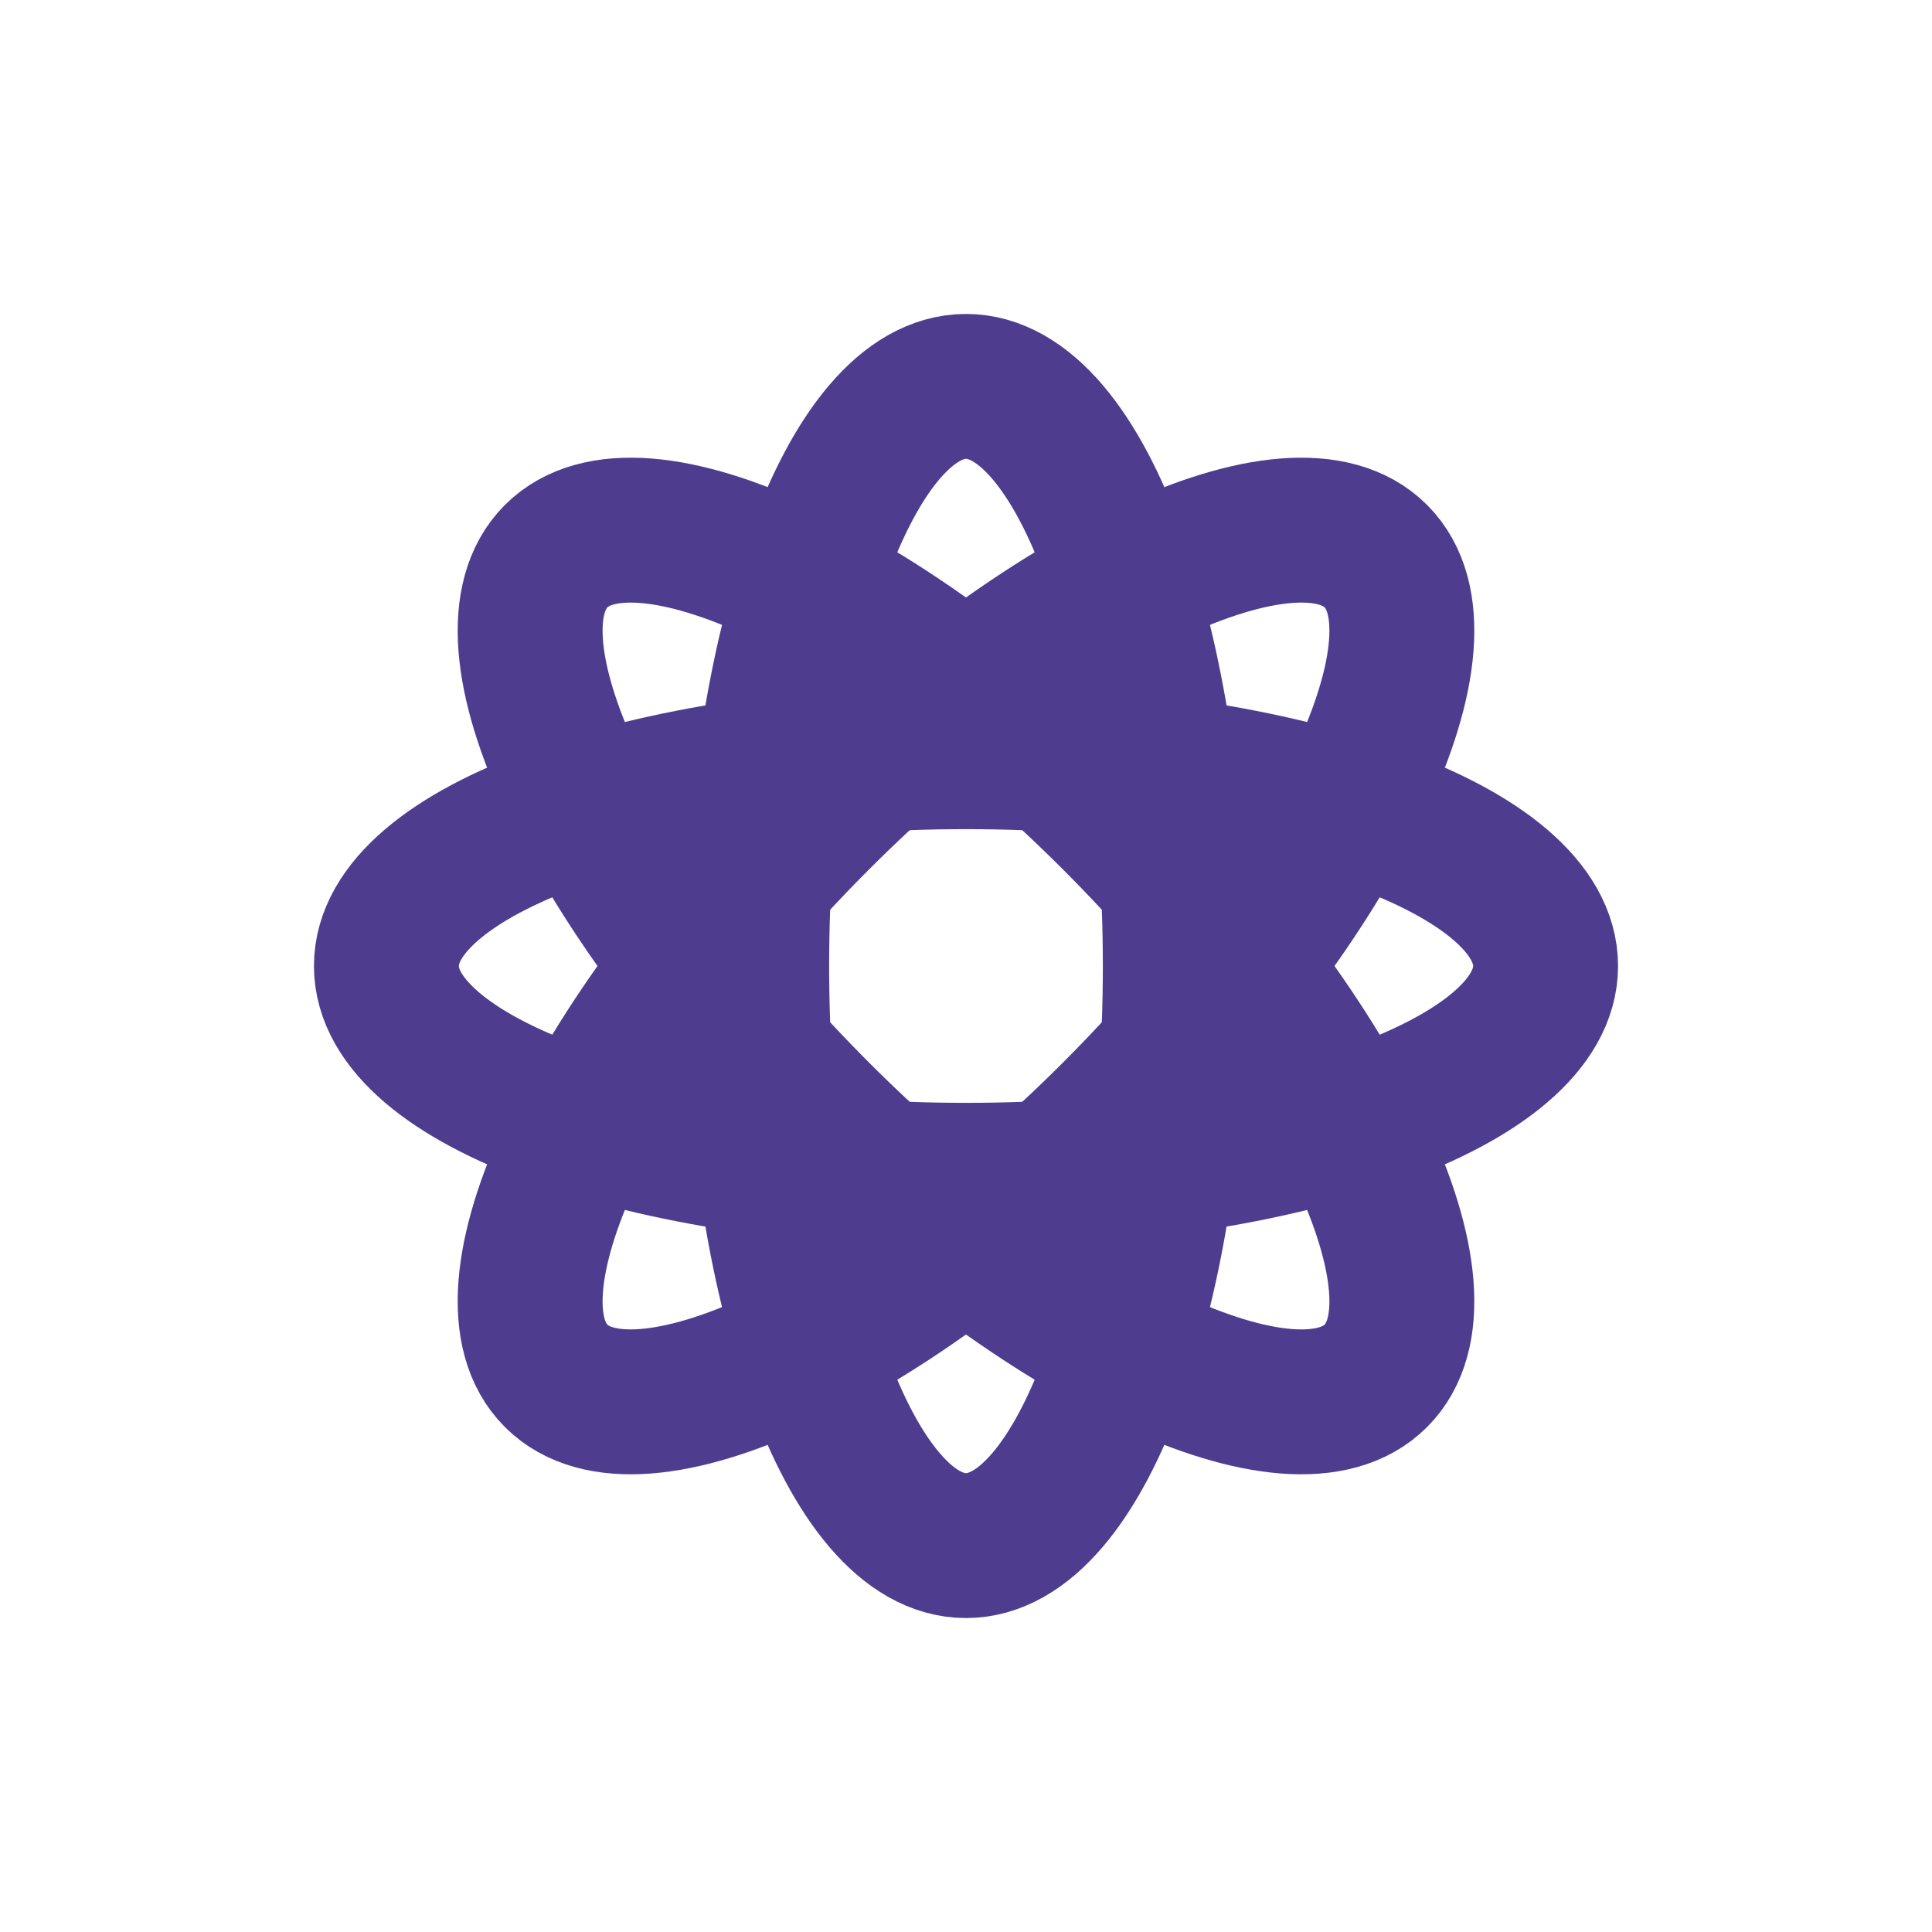
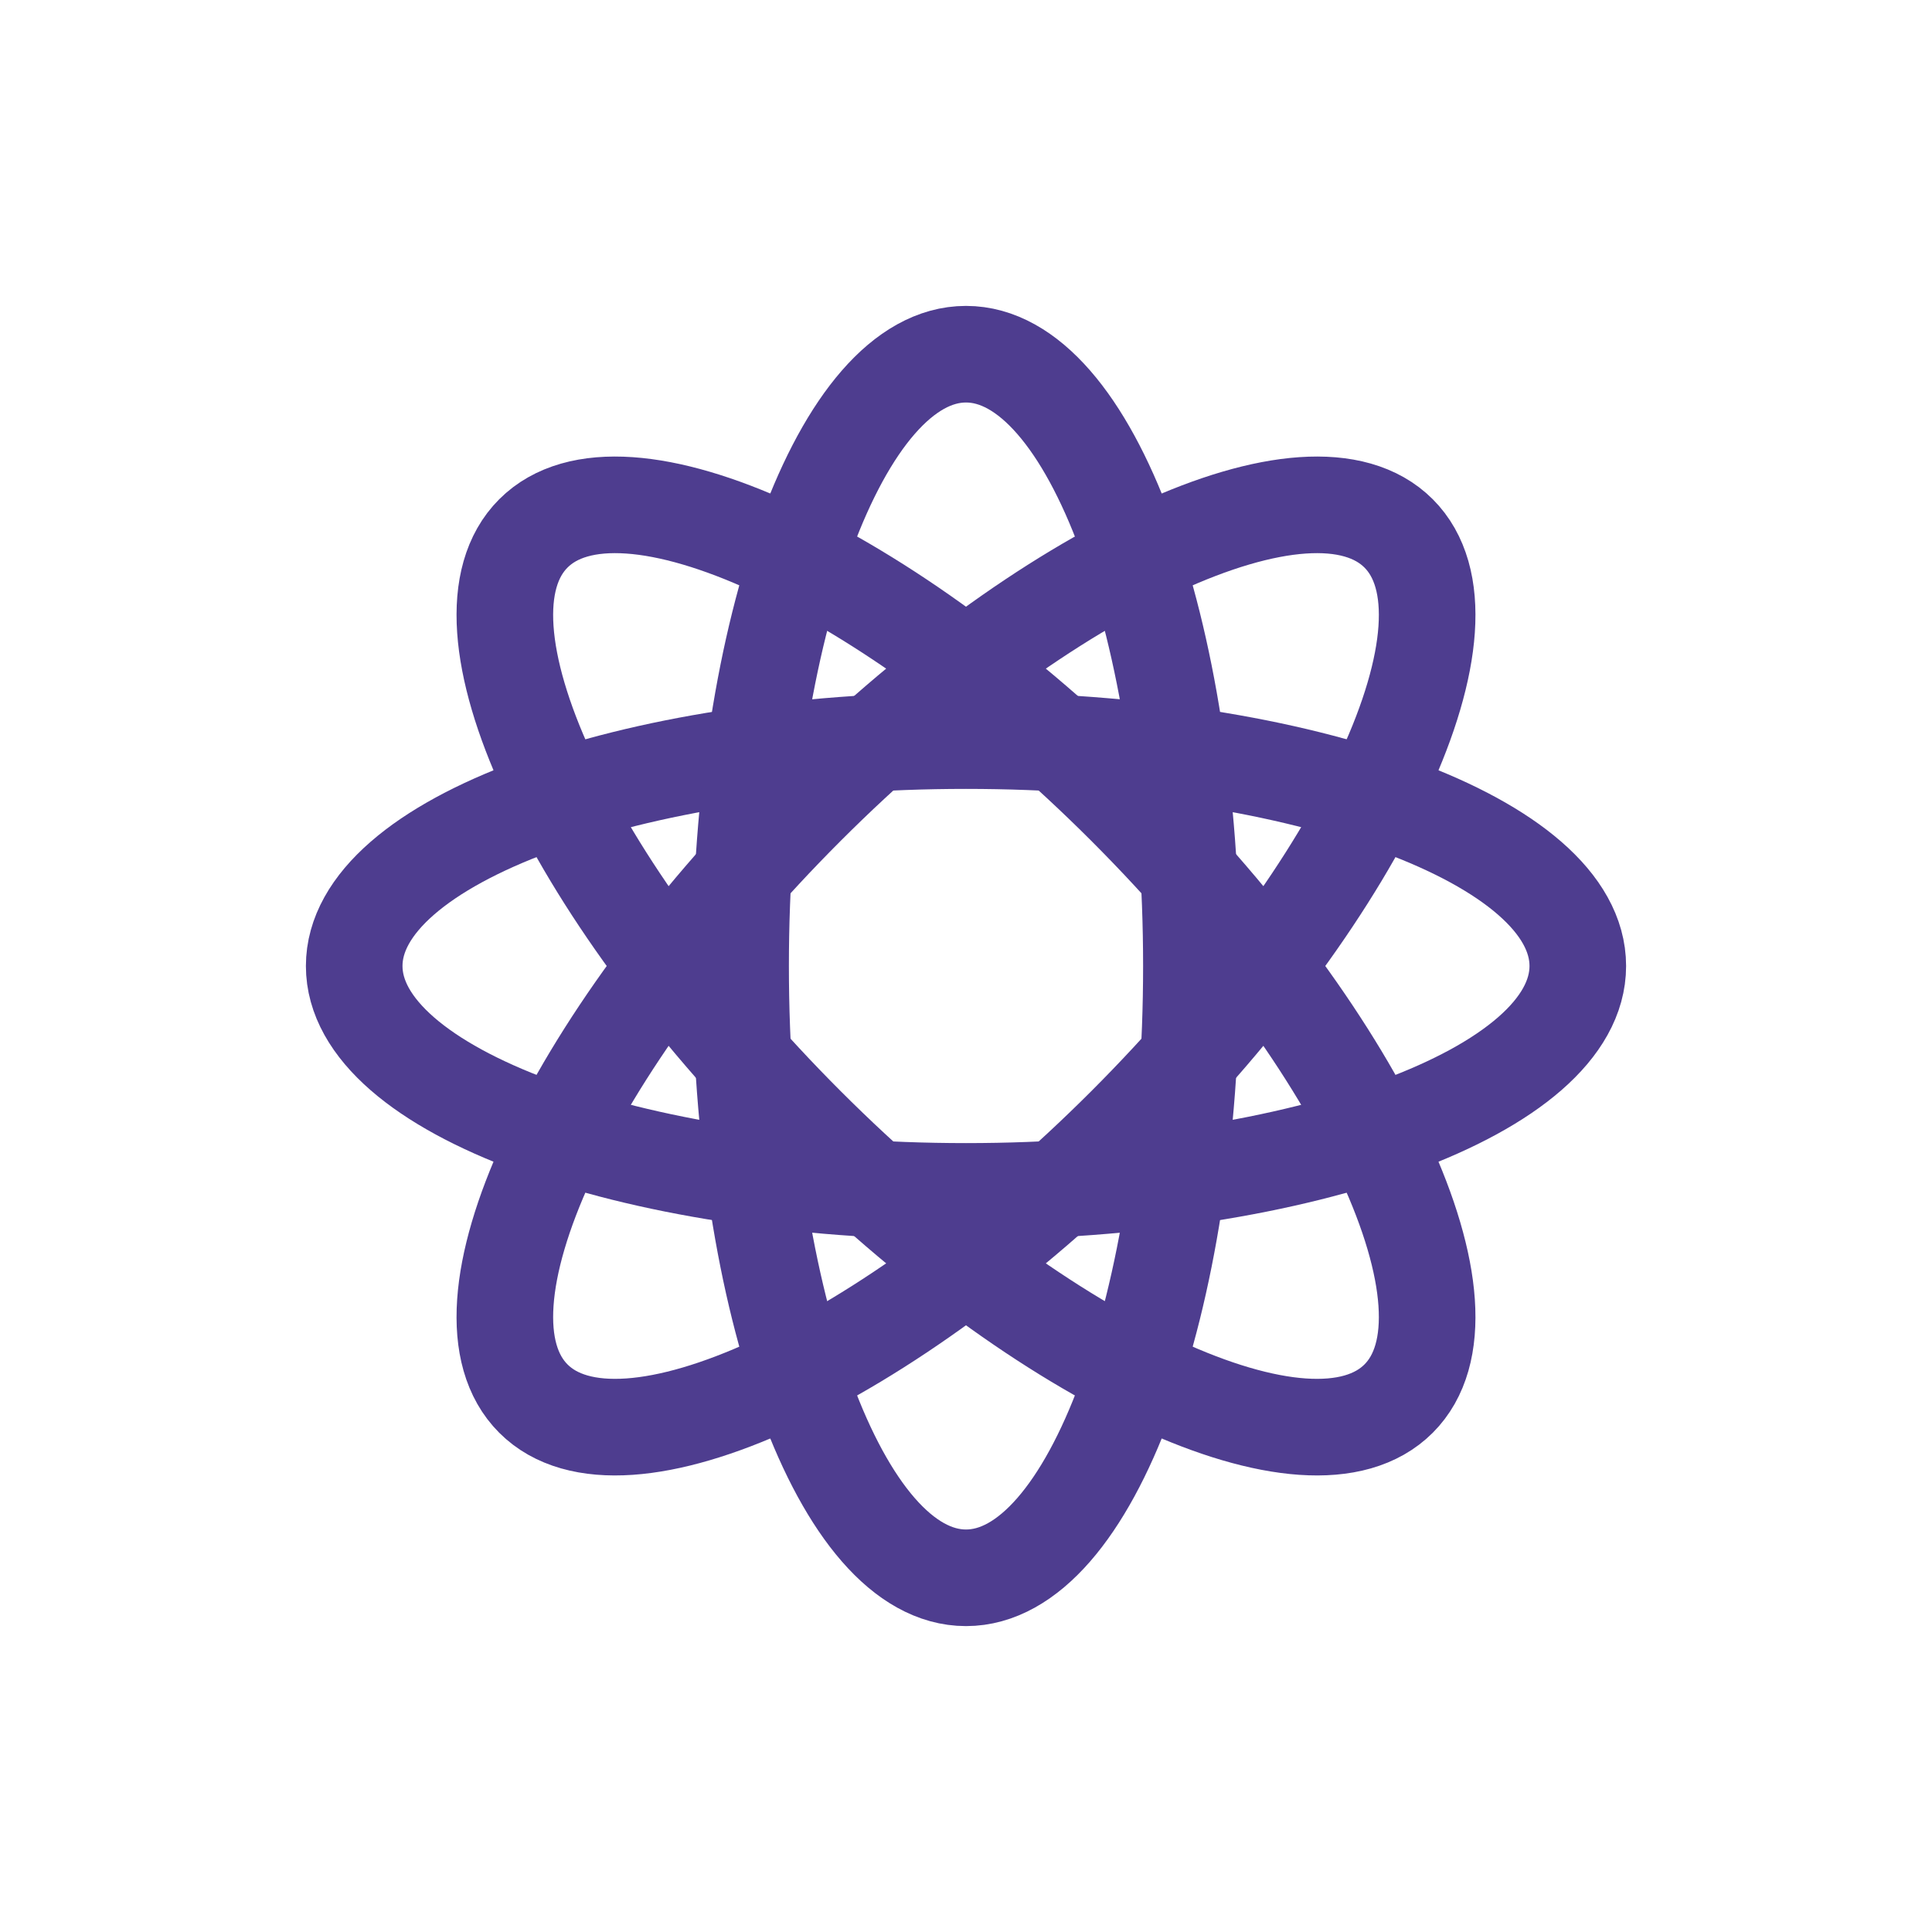
<svg xmlns="http://www.w3.org/2000/svg" viewBox="0 0 120 120">
-   <g stroke="#4E3D8F" stroke-width="9" fill="none" stroke-linecap="round" stroke-linejoin="round">
-     <ellipse cx="60" cy="60" rx="36" ry="13" />
-     <ellipse cx="60" cy="60" rx="36" ry="13" transform="rotate(90 60 60)" />
-     <ellipse cx="60" cy="60" rx="36" ry="13" transform="rotate(45 60 60)" />
-     <ellipse cx="60" cy="60" rx="36" ry="13" transform="rotate(-45 60 60)" />
+   <g stroke="#4E3D8F" stroke-width="6" fill="none" stroke-linecap="round" stroke-linejoin="round">
+     <ellipse cx="60" cy="60" rx="38" ry="14" />
+     <ellipse cx="60" cy="60" rx="38" ry="14" transform="rotate(90 60 60)" />
+     <ellipse cx="60" cy="60" rx="38" ry="14" transform="rotate(45 60 60)" />
+     <ellipse cx="60" cy="60" rx="38" ry="14" transform="rotate(-45 60 60)" />
  </g>
</svg>
